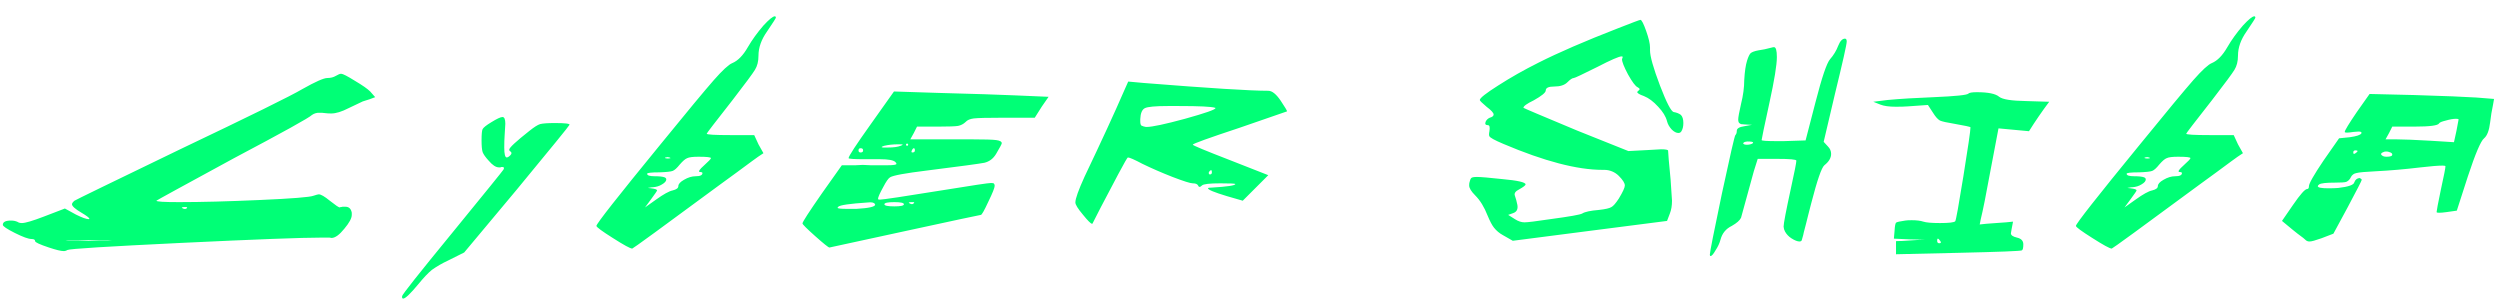
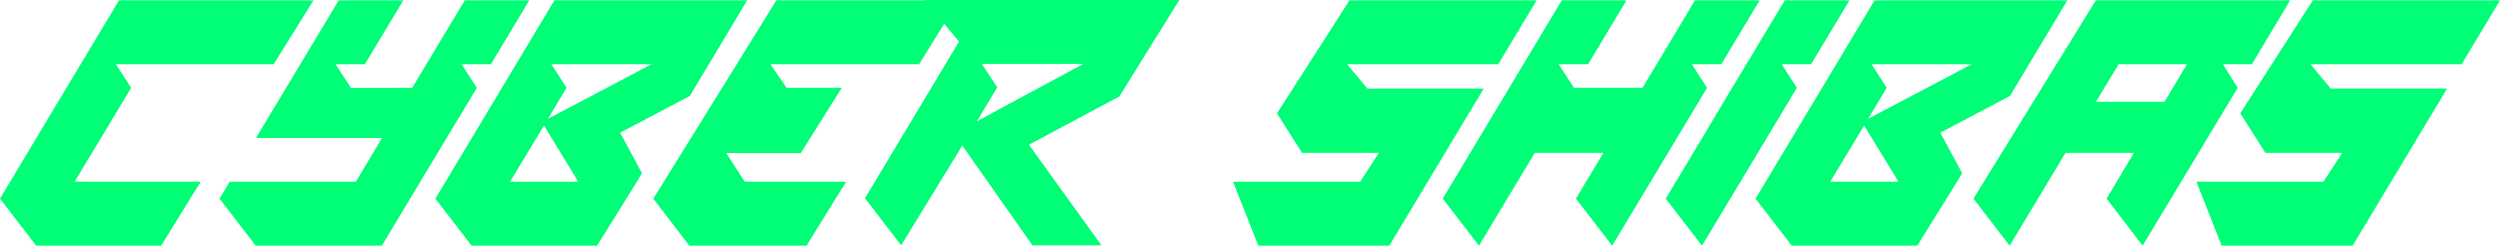
- <svg xmlns="http://www.w3.org/2000/svg" width="141" height="17" fill="none">
-   <path d="M6.06 13.56l.26-.02H3.7c.053.013.133.02.24.02h.5c.24.013.427.02.56.02.133 0 .32-.007.56-.02h.5zm4.26-1.8c.093.04.167.033.22-.02.027-.04.013-.06-.04-.06h-.1a.344.344 0 00-.14.02c-.013.013.007.033.06.06zm8.14-7.36c.187 0 .347-.04.48-.12.133-.08.233-.12.3-.12.093 0 .353.133.78.4.427.253.713.453.86.6l.28.32-.32.12c-.24.08-.367.12-.38.12l-.8.38c-.387.2-.713.3-.98.3-.133 0-.247-.007-.34-.02a2.033 2.033 0 00-.32-.02.682.682 0 00-.42.12c-.16.16-1.627.973-4.4 2.44-2.92 1.587-4.38 2.387-4.38 2.4 0 .053.427.08 1.28.08 1.24 0 2.76-.04 4.56-.12 1.813-.08 2.82-.16 3.02-.24.16-.053.26-.08.3-.08.12 0 .327.12.62.36.32.253.507.38.56.38l.04-.02c.04 0 .08-.007.12-.02h.16c.2 0 .32.113.36.34v.12c0 .187-.14.447-.42.78-.28.347-.52.52-.72.52a.548.548 0 01-.12-.02h-.42c-1.12 0-3.767.1-7.94.3-4.16.2-6.3.333-6.42.4a.36.36 0 01-.22.06c-.147 0-.42-.067-.82-.2-.52-.173-.78-.293-.78-.36 0-.08-.067-.12-.2-.12-.173 0-.487-.113-.94-.34-.453-.227-.68-.38-.68-.46 0-.16.153-.24.46-.24.147 0 .273.027.38.08.053.04.133.06.24.06.187 0 .593-.12 1.22-.36l1.2-.46.62.34c.347.173.587.26.72.26.027 0 .04-.007.04-.02 0-.053-.147-.167-.44-.34-.36-.213-.54-.373-.54-.48 0-.053.047-.12.14-.2.08-.053 2.067-1.02 5.96-2.9 3.947-1.88 6.247-3.013 6.9-3.4.733-.413 1.2-.62 1.4-.62zm9.24 2.5c.32-.2.534-.3.64-.3.107 0 .16.127.16.38 0 .08-.013.307-.04.68-.013.173-.02.393-.02.66 0 .373.047.56.14.56.054 0 .12-.04.2-.12.094-.093.087-.173-.02-.24-.026-.013-.04-.04-.04-.08 0-.107.38-.46 1.14-1.06.267-.213.467-.34.6-.38.147-.04.427-.06.84-.06.574 0 .847.033.82.1-.026.067-1.02 1.287-2.98 3.66l-2.96 3.54-.92.46a5.68 5.68 0 00-.9.52c-.213.173-.466.44-.76.8-.453.547-.74.82-.86.82-.053 0-.073-.047-.06-.14 0-.08.94-1.267 2.82-3.56 1.907-2.333 2.874-3.527 2.9-3.58.054-.107.014-.153-.12-.14l-.06.02h-.08c-.173 0-.366-.127-.58-.38-.173-.187-.286-.347-.34-.48-.04-.133-.06-.353-.06-.66 0-.347.02-.56.06-.64.054-.093.214-.22.48-.38zm12.398 2.02c0-.053-.233-.08-.7-.08-.32 0-.533.027-.64.08-.107.04-.247.16-.42.36-.16.2-.293.32-.4.36-.107.04-.353.067-.74.08-.467 0-.7.027-.7.08 0 .093.14.14.42.14.267 0 .453.02.56.06.067.027.1.067.1.12 0 .093-.08.187-.24.28-.147.093-.32.147-.52.16h-.04l-.24.04c.014 0 .074.007.18.02.227.027.34.067.34.12 0 .027-.113.193-.34.5l-.34.46.62-.44c.427-.307.74-.48.94-.52.213-.053.32-.133.32-.24 0-.12.107-.24.32-.36.227-.133.447-.2.66-.2.254 0 .38-.06.38-.18 0-.04-.053-.06-.16-.06-.08-.027 0-.147.24-.36.267-.24.4-.38.4-.42zm-2.28 0c-.013-.027-.066-.047-.16-.06-.133.013-.18.033-.14.06a.572.572 0 00.3 0zm5.24-7.48c.32-.347.534-.52.64-.52.04 0 .06.027.06.08 0 .027-.166.287-.5.78-.32.453-.48.907-.48 1.36 0 .32-.066.587-.2.8-.12.2-.54.767-1.26 1.7-.973 1.24-1.46 1.873-1.46 1.9 0 .053.447.08 1.34.08h1.34l.24.52.28.5-.3.2c-.04.027-.16.113-.36.26-.2.147-.48.353-.84.62s-.68.5-.96.7c-3.253 2.4-4.9 3.6-4.94 3.6-.107 0-.473-.2-1.1-.6-.613-.387-.92-.613-.92-.68 0-.12 1.2-1.647 3.6-4.58 1.52-1.867 2.527-3.08 3.02-3.64.493-.56.84-.88 1.04-.96.32-.133.613-.433.88-.9.24-.413.534-.82.88-1.22zm8.262 10.04c.093.053.167.047.22-.02.04-.04.027-.06-.04-.06h-.1a.344.344 0 00-.14.02c-.013.013.007.033.06.06zm-.88.16c.36 0 .54-.04.54-.12 0-.08-.18-.12-.54-.12-.373 0-.56.04-.56.12 0 .08.187.12.56.12zm-1.1-.14c-.053-.08-.187-.107-.4-.08-1.013.067-1.567.147-1.66.24-.027.027-.04.047-.04.06 0 .04.18.06.54.06h.52c.707-.04 1.06-.12 1.06-.24 0-.013-.007-.02-.02-.02v-.02zm2.12-2.9c.093 0 .14-.04.14-.12 0-.08-.02-.12-.06-.12-.04 0-.08.047-.12.14-.027.067-.013.1.04.1zm-2.92 0c.093 0 .14-.04.14-.12 0-.08-.047-.12-.14-.12-.08 0-.12.04-.12.12 0 .08.04.12.12.12zm2.62-.38c.04 0 .06-.02.06-.06 0-.04-.02-.06-.06-.06-.04 0-.06.02-.06.06 0 .04.02.06.06.06zm-.36 0c.147-.053.147-.08 0-.08h-.18c-.253 0-.5.027-.74.08-.173.053-.2.087-.08.1h.28c.32 0 .56-.033.72-.1zm4.52 3.9c-.04 0-1.473.307-4.3.92-2.813.613-4.227.92-4.24.92-.053 0-.32-.213-.8-.64-.48-.427-.72-.667-.72-.72 0-.08.367-.647 1.1-1.7l1.12-1.58h.78c.16-.013.293-.02.4-.02.093 0 .24.007.44.02h.96c.333 0 .5-.027.5-.08 0-.027-.02-.06-.06-.1-.107-.107-.393-.16-.86-.16h-.86c-.613 0-.92-.02-.92-.06 0-.107.413-.74 1.24-1.9l1.32-1.86 2.5.08c2.013.053 3.467.1 4.36.14l1.86.08c-.253.347-.513.74-.78 1.18h-1.84c-.84 0-1.373.013-1.6.04-.213.027-.367.093-.46.2a.848.848 0 01-.42.22c-.16.027-.513.04-1.06.04h-1.26l-.18.36-.2.36h3.56c.64 0 1.067.013 1.28.04.213.027.32.087.32.18 0 .04-.107.24-.32.6-.16.267-.38.433-.66.5-.267.053-1.353.2-3.26.44-1.2.147-1.887.273-2.06.38-.093.053-.22.233-.38.54-.2.36-.3.587-.3.68 0 .027.033.04.1.04.173 0 1.373-.18 3.6-.54 1.64-.267 2.533-.4 2.68-.4.093 0 .147.013.16.04.027.027.04.067.04.12 0 .107-.12.407-.36.9-.227.493-.367.74-.42.74zm12.911-2.28c.08 0 .12-.04.12-.12 0-.08-.013-.12-.04-.12-.053 0-.1.047-.14.14 0 .053.02.087.06.1zm.3-3.76c-.2-.067-.886-.1-2.06-.1h-.6c-.706 0-1.14.04-1.3.12-.16.08-.246.287-.26.62v.12c0 .12.02.2.06.24a.85.85 0 00.26.08h.04c.307 0 1.027-.153 2.16-.46 1.147-.32 1.72-.52 1.72-.6 0-.013-.006-.02-.02-.02zm-5.14-.94l.24-.54.88.08c3.667.293 6.007.44 7.02.44.214 0 .447.187.7.56.24.36.36.56.36.6l-2.66.92c-1.773.587-2.66.907-2.66.96 0 .04.707.333 2.12.88l2.14.84-1.44 1.44-.9-.26c-.706-.213-1.06-.36-1.06-.44 0-.027.074-.04.22-.04.88-.053 1.32-.12 1.32-.2 0-.027-.28-.04-.84-.04-.613 0-.96.04-1.04.12-.106.107-.18.107-.22 0-.04-.08-.14-.12-.3-.12-.133 0-.513-.12-1.14-.36-.613-.24-1.18-.487-1.7-.74-.453-.24-.726-.36-.82-.36-.026 0-.206.313-.54.94-.32.613-.646 1.233-.98 1.86l-.48.94h-.02c-.066 0-.24-.173-.52-.52-.28-.333-.42-.56-.42-.68 0-.213.174-.7.52-1.46.96-2.013 1.7-3.62 2.22-4.82zm27.85-3.54c.813-.32 1.24-.48 1.28-.48.066 0 .173.207.32.62.146.413.22.727.22.94v.16c0 .333.186.993.56 1.98.373.973.633 1.473.78 1.5.16.027.293.08.4.16.093.093.14.247.14.46 0 .2-.04.36-.12.48a.19.19 0 01-.16.08c-.12 0-.247-.067-.38-.2-.134-.147-.22-.3-.26-.46-.067-.267-.234-.54-.5-.82-.267-.293-.534-.493-.8-.6-.267-.093-.394-.173-.38-.24l.06-.06c.106-.067.093-.133-.04-.2-.12-.053-.3-.293-.54-.72-.227-.427-.34-.713-.34-.86 0-.013.006-.033.02-.06l.02-.06c0-.027-.02-.04-.06-.04-.147 0-.607.2-1.38.6-.827.413-1.267.62-1.32.62-.08 0-.2.08-.36.24-.16.16-.407.24-.74.24-.32 0-.48.073-.48.22 0 .12-.227.307-.68.56-.387.187-.58.327-.58.42 0 .013 1.006.44 3.02 1.28l2.9 1.16 1.14-.06c.4-.027.633-.04.7-.04.266 0 .4.027.4.08 0 .12.046.66.14 1.62.053.747.08 1.147.08 1.2 0 .28-.04.52-.12.72l-.16.42c-.96.12-2.414.307-4.36.56-1.934.253-3.38.44-4.34.56l-.56-.32a1.627 1.627 0 01-.5-.42c-.107-.133-.227-.36-.36-.68-.187-.48-.42-.86-.7-1.14-.227-.227-.34-.413-.34-.56 0-.08.006-.14.02-.18.026-.12.06-.2.1-.24.04-.04.146-.06.32-.06.213 0 .686.04 1.42.12.88.08 1.32.18 1.32.3 0 .053-.12.147-.36.28-.214.107-.294.227-.24.36.053.147.1.32.14.52.04.24-.04.393-.24.46l-.28.1.38.24c.186.12.366.18.54.18.173 0 .66-.06 1.46-.18 1.093-.147 1.693-.253 1.8-.32.146-.093.46-.16.94-.2.36-.04.593-.093.7-.16.106-.053.246-.213.42-.48.226-.373.34-.62.34-.74 0-.133-.114-.313-.34-.54a1.162 1.162 0 00-.82-.34h-.1c-1.427 0-3.287-.487-5.58-1.46-.507-.213-.774-.36-.8-.44a.178.178 0 01-.02-.08c0-.067.006-.127.02-.18.04-.24.013-.36-.08-.36-.147 0-.187-.073-.12-.22a.456.456 0 01.22-.2c.146-.04.22-.1.22-.18 0-.093-.134-.24-.4-.44-.254-.213-.38-.34-.38-.38 0-.107.346-.38 1.04-.82.706-.453 1.46-.88 2.26-1.28 1.133-.573 2.626-1.22 4.48-1.94zm7.634 6.44c0-.04-.106-.06-.32-.06-.16.013-.24.053-.24.12.04.053.14.073.3.06.174-.027.26-.067.26-.12zm4.8-5.46c.107-.267.234-.4.38-.4.067 0 .1.053.1.16 0 .16-.22 1.14-.66 2.94l-.64 2.72.24.26c.12.12.18.26.18.42 0 .227-.126.44-.38.64-.16.133-.406.847-.74 2.14-.053.2-.106.407-.16.62l-.14.56c-.04.173-.08.327-.12.46a2.59 2.59 0 01-.08.32.918.918 0 00-.04.14c-.026.04-.066.06-.12.06-.12 0-.273-.06-.46-.18a1.069 1.069 0 01-.36-.38.65.65 0 01-.08-.28c0-.173.134-.873.4-2.1.214-.973.32-1.513.32-1.62 0-.067-.366-.1-1.1-.1h-1.08l-.22.7c-.426 1.56-.666 2.433-.72 2.62-.066.147-.24.3-.52.46-.333.16-.546.42-.64.78-.053.2-.146.4-.28.6-.12.213-.213.32-.28.32-.026 0-.04-.027-.04-.08 0-.133.227-1.28.68-3.44.467-2.173.72-3.273.76-3.3.054-.053.08-.133.08-.24 0-.133.14-.22.42-.26l.44-.08-.4-.02a2.13 2.13 0 00-.22-.02.315.315 0 01-.12-.08.327.327 0 01-.04-.18c0-.12.054-.413.16-.88.12-.48.18-.927.18-1.34.027-.48.08-.847.16-1.1.067-.213.134-.353.2-.42.08-.067.227-.12.44-.16.214-.027.467-.08.76-.16.04-.013.08-.02.12-.02.107 0 .16.187.16.56 0 .44-.14 1.3-.42 2.58-.293 1.347-.44 2.047-.44 2.1 0 .04.294.06.88.06h.36l1.24-.04.56-2.16c.36-1.4.634-2.207.82-2.42.2-.227.354-.48.46-.76zm5.7 11.14c.12 0 .12-.067 0-.2-.027-.04-.053-.06-.08-.06-.027 0-.04.04-.04.12 0 .093.04.14.12.14zm1.64-8.44c.053-.053.213-.08.48-.08.64 0 1.06.087 1.26.26.187.147.693.227 1.52.24l1.3.04a23.943 23.943 0 00-1.14 1.66c-.187-.013-.473-.04-.86-.08a23.07 23.07 0 00-.86-.08l-.46 2.42c-.24 1.32-.42 2.22-.54 2.7l-.06.3c.2-.027.507-.053.92-.08.427-.027.747-.053.96-.08l-.08.42c-.027.133-.04.213-.04.24 0 .107.113.187.34.24.24.053.36.18.36.38s-.027.313-.08.34c-.067.04-1.267.087-3.6.14l-3.5.08v-.74c.187 0 .46-.013.82-.04.373-.027.647-.04.82-.04l-.88-.02-.88-.04.04-.46c.013-.24.04-.387.08-.44.053-.04.227-.08.52-.12.08-.013.2-.02.36-.02.28 0 .5.027.66.08.16.053.473.08.94.08.507 0 .793-.033.86-.1.04-.04.193-.887.46-2.54s.4-2.573.4-2.76c0-.027-.307-.093-.92-.2-.413-.067-.68-.127-.8-.18-.12-.067-.247-.207-.38-.42l-.3-.46-1.14.08c-.173.013-.393.02-.66.02-.387 0-.68-.04-.88-.12l-.4-.16.8-.1c.72-.067 1.593-.12 2.62-.16 1.227-.053 1.873-.12 1.94-.2zm12.527 3.64c0-.053-.233-.08-.7-.08-.32 0-.533.027-.64.08-.107.04-.247.16-.42.36-.16.2-.293.32-.4.36-.107.04-.353.067-.74.08-.467 0-.7.027-.7.08 0 .093.14.14.42.14.267 0 .453.02.56.06.067.027.1.067.1.12 0 .093-.08.187-.24.28-.147.093-.32.147-.52.16h-.04l-.24.04c.013 0 .073.007.18.02.227.027.34.067.34.12 0 .027-.113.193-.34.5l-.34.46.62-.44c.427-.307.74-.48.94-.52.213-.053.32-.133.32-.24 0-.12.107-.24.32-.36.227-.133.447-.2.66-.2.253 0 .38-.06.38-.18 0-.04-.053-.06-.16-.06-.08-.027 0-.147.24-.36.267-.24.4-.38.4-.42zm-2.28 0c-.013-.027-.067-.047-.16-.06-.133.013-.18.033-.14.06a.572.572 0 00.3 0zm5.24-7.48c.32-.347.533-.52.64-.52.04 0 .06.027.06.08 0 .027-.167.287-.5.78-.32.453-.48.907-.48 1.36 0 .32-.067.587-.2.8-.12.2-.54.767-1.26 1.7-.973 1.24-1.46 1.873-1.46 1.9 0 .053.447.08 1.34.08h1.34l.24.52.28.5-.3.2c-.04.027-.16.113-.36.26-.2.147-.48.353-.84.62s-.68.5-.96.7c-3.253 2.4-4.9 3.6-4.94 3.6-.107 0-.473-.2-1.1-.6-.613-.387-.92-.613-.92-.68 0-.12 1.2-1.647 3.6-4.58 1.52-1.867 2.527-3.08 3.02-3.64.493-.56.84-.88 1.04-.96.32-.133.613-.433.88-.9.24-.413.533-.82.88-1.22zm8.422 7.28c0-.067-.054-.113-.16-.14a.46.46 0 00-.3-.02c-.187.067-.22.14-.1.22.053.04.133.06.24.06.213 0 .32-.04.32-.12zm-1.96-.2c0-.027-.04-.04-.12-.04-.08 0-.12.04-.12.12 0 .107.06.107.18 0 .04-.027.06-.053.06-.08zm5.58-1.14l.12-.64c0-.027-.047-.04-.14-.04-.16 0-.354.033-.58.1-.227.053-.354.107-.38.16-.067.12-.52.18-1.36.18h-1.28l-.18.36-.2.36h.66c.346 0 .986.027 1.92.08l1.28.08.14-.64zm-5.62-1.06l.72-1.02 2.5.06c1.746.053 2.92.1 3.52.14l1 .08-.06.34c-.067.307-.12.633-.16.98-.054.453-.167.753-.34.9-.187.147-.494.867-.92 2.16l-.62 1.92-.56.08c-.387.053-.58.053-.58 0 0-.067.08-.487.24-1.26.173-.787.26-1.227.26-1.32 0-.027-.054-.04-.16-.04-.254 0-.667.033-1.24.1-.894.107-1.74.18-2.54.22-.574.027-.934.06-1.08.1a.423.423 0 00-.32.24.497.497 0 01-.26.26c-.094.027-.3.04-.62.04-.507 0-.807.033-.9.1-.054.04-.08.073-.08.1 0 .08.2.12.6.12.226 0 .413-.007.56-.02.573-.067.873-.173.9-.32.053-.147.153-.227.3-.24.066.027.106.06.12.1 0 .04-.267.56-.8 1.56l-.8 1.48-.68.26c-.334.12-.554.18-.66.18a.323.323 0 01-.2-.06 7.158 7.158 0 00-.16-.14 9.346 9.346 0 01-.32-.24 5.625 5.625 0 01-.3-.24l-.58-.48.62-.9c.413-.6.68-.9.8-.9.066 0 .1-.053.1-.16 0-.147.273-.627.82-1.44l.88-1.26.6-.06c.386-.053.606-.127.66-.22.026-.067-.027-.1-.16-.1l-.28.02c-.334.053-.5.053-.5 0 0-.08.226-.453.68-1.12z" fill="#00FF76" />
+ <svg xmlns="http://www.w3.org/2000/svg" width="173" height="17" fill="none">
+   <path d="M0 13.743L2.505 17h8.649l2.008-3.257.733-1.166H6.428c-.804 0-1.217-.012-1.265-.012.213-.335.414-.67.615-1.016a877.679 877.679 0 003.296-5.474L8.023 4.446H18.94L21.693.023H8.235C6.817 2.38 5.4 4.747 3.982 7.103 2.647 9.332 1.323 11.549 0 13.743zM32.161.023l-3.639 6.052-4.253.011.012-.011-1.064-1.629h2.032L27.908.023h-4.466l-5.73 9.528h8.719l-1.808 3.026h-8.731l-.697 1.166 2.492 3.245V17h8.744v-.012c1.099-1.824 2.174-3.626 3.25-5.404 1.086-1.802 2.185-3.638 3.32-5.51l-1.064-1.628h2.032L36.627.023h-4.466zm19.543 0h-13.34s-.295.497-.886 1.478c-.59.994-1.311 2.195-2.162 3.604-.85 1.42-1.69 2.818-2.517 4.192-.827 1.386-1.512 2.518-2.032 3.384-.319.543-.532.889-.638 1.062L32.634 17h8.684l2.753-4.423.355-.59-1.513-2.806 4.82-2.54 3.97-6.618zM35.292 12.577l2.352-3.892 2.375 3.892h-4.727zm2.623-4.354c.426-.705.851-1.42 1.288-2.148v-.012l-1.051-1.617h6.935l-7.172 3.777zm28.428-8.2H53.724l-7.786 12.554-.733 1.166L47.7 17h8.117l.023-.046 1.985-3.21.733-1.167h-7.019l-1.287-1.987h5.163l2.836-4.515h-3.817l-1.122-1.629H63.6L66.344.023z" fill="#00FF76" />
+   <path d="M81.609 0H63.956l2.41 2.876-2.516 4.192c-1.382 2.31-2.718 4.527-3.994 6.652l.237.3 2.268 2.957 4.23-6.906 4.856 6.906h4.774l-5.022-6.964 1.442-.762h-.012l4.832-2.576 1.395-2.252L81.609 0zM67.596 8.396l1.417-2.356-1.075-1.617h7.03l-7.373 3.973zM93.388.023l-5.021 7.819 1.737 2.737h5.317l-1.3 1.998h-8.79L87.078 17h9.062l6.534-10.868h-8.046l-1.406-1.686h10.456l2.659-4.423h-12.95zm28.381 0h-4.478l-3.628 6.052h-4.749l-1.052-1.629h2.032l2.659-4.423h-4.478a4350.862 4350.862 0 01-3.876 6.456c-1.465 2.437-2.918 4.862-4.36 7.264L102.344 17c.957-1.594 1.903-3.164 2.836-4.712.343-.566.685-1.132 1.028-1.71h4.75l-1.903 3.165L111.56 17c1.099-1.825 2.186-3.638 3.261-5.416 1.087-1.802 2.186-3.638 3.309-5.51l-1.052-1.628h2.032l2.659-4.423zM117.775 17c1.099-1.825 2.186-3.638 3.261-5.416 1.087-1.802 2.186-3.638 3.308-5.51l-1.051-1.628h2.032l2.659-4.423h-4.478c-1.324 2.194-2.635 4.389-3.959 6.583a1614.131 1614.131 0 01-4.277 7.137L117.775 17zM143.06.023h-13.34s-.295.497-.886 1.478c-.59.994-1.311 2.195-2.162 3.604-.851 1.42-1.689 2.818-2.517 4.192-.827 1.386-1.512 2.518-2.032 3.384-.319.543-.531.889-.638 1.062L123.99 17h8.684l2.753-4.423.355-.59-1.513-2.806 4.821-2.54 3.97-6.618zm-16.412 12.554L129 8.685l2.375 3.892h-4.727zm2.623-4.354c.426-.705.851-1.42 1.288-2.148v-.012l-1.051-1.617h6.935l-7.172 3.777zm15.762-8.2l-8.46 13.709-.011.011L139.066 17c1.111-1.848 2.21-3.673 3.297-5.474.189-.312.378-.635.567-.947h4.738l-1.891 3.164L148.271 17c1.11-1.836 2.209-3.673 3.32-5.509 1.087-1.801 2.174-3.615 3.261-5.416l-1.028-1.629h2.008l2.647-4.423h-13.446zm4.75 7.022h-4.738l.035-.07c.201-.334.402-.658.591-.981.319-.508.626-1.028.934-1.548h4.738l-1.56 2.599zM160.05.023l-5.021 7.819 1.737 2.737h5.317l-1.3 1.998h-8.791L153.741 17h9.062l6.534-10.868h-8.046l-1.406-1.686h10.457L173 .023h-12.95z" fill="#00FF76" />
</svg>
